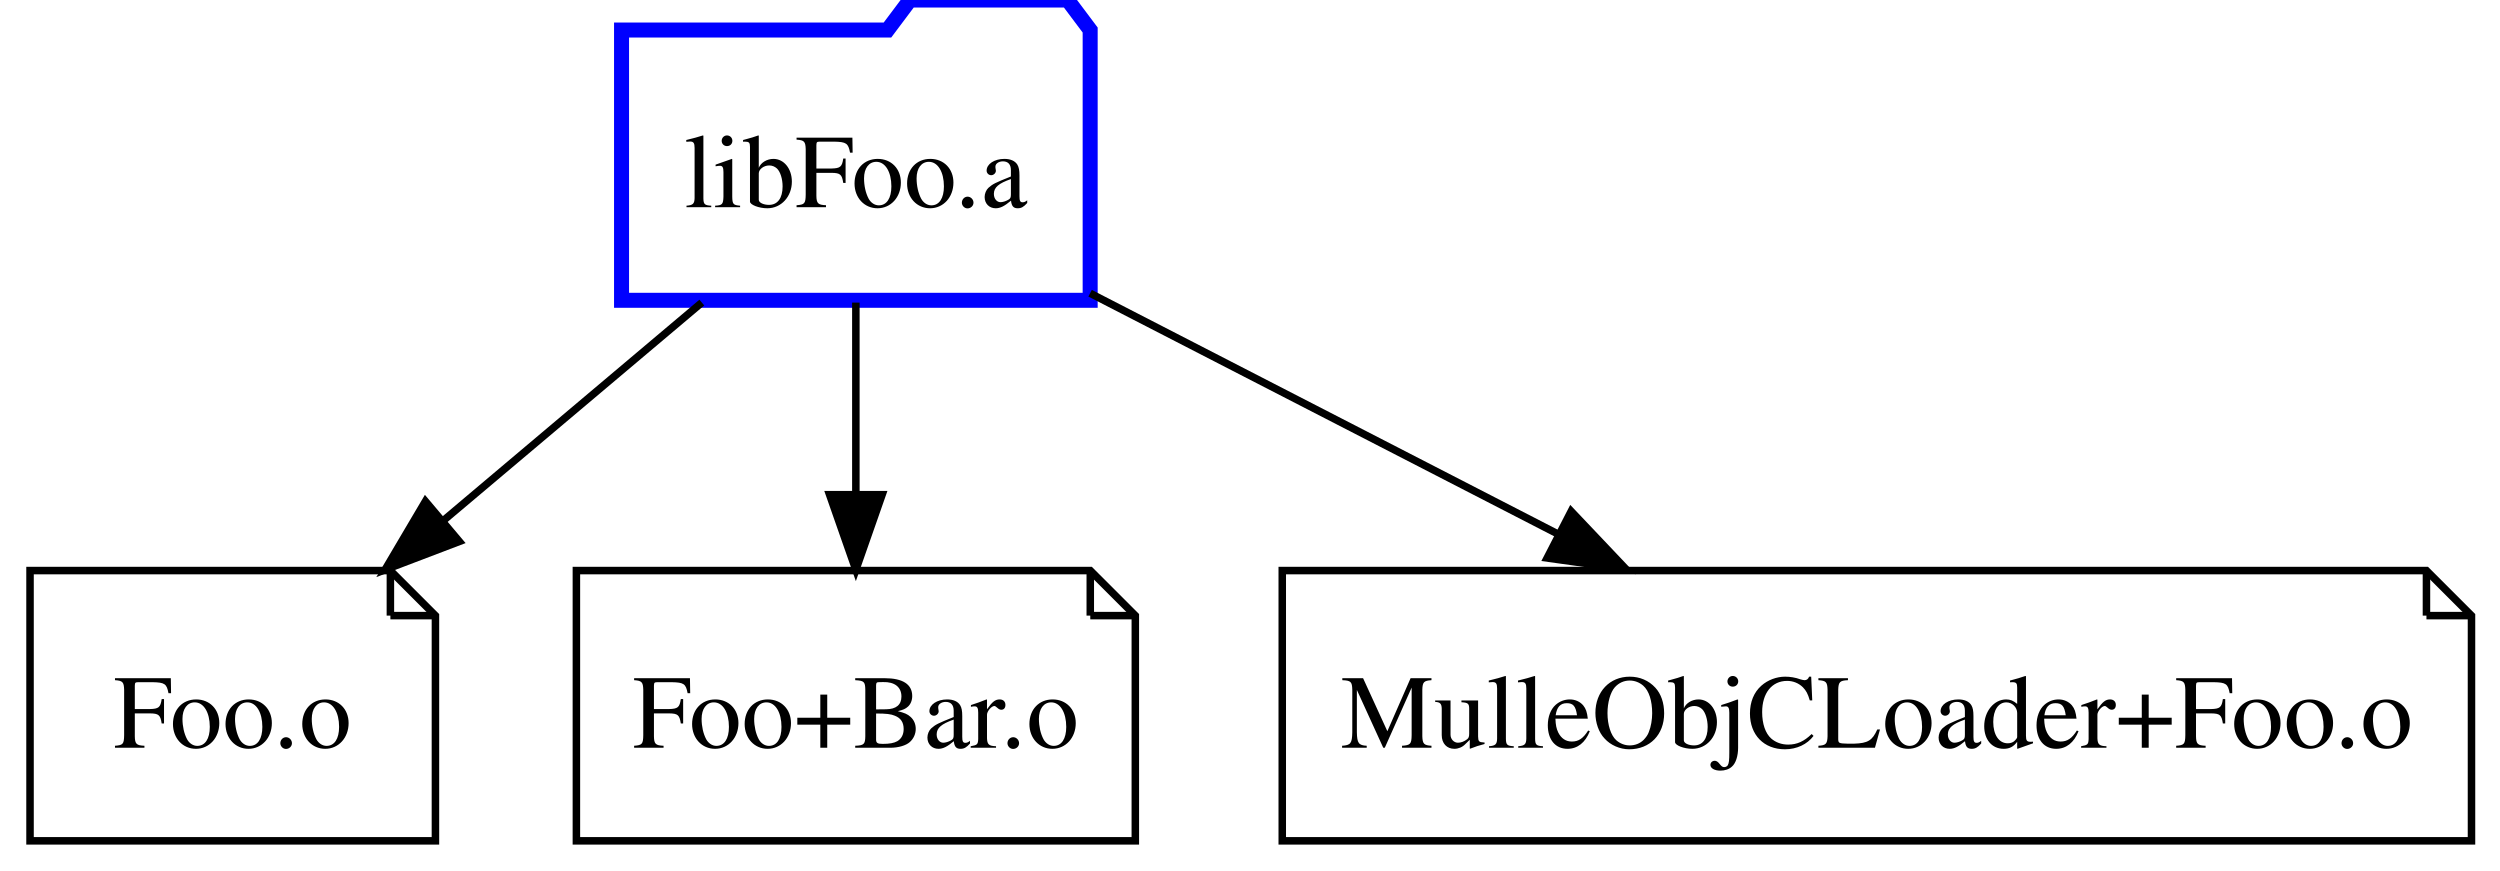
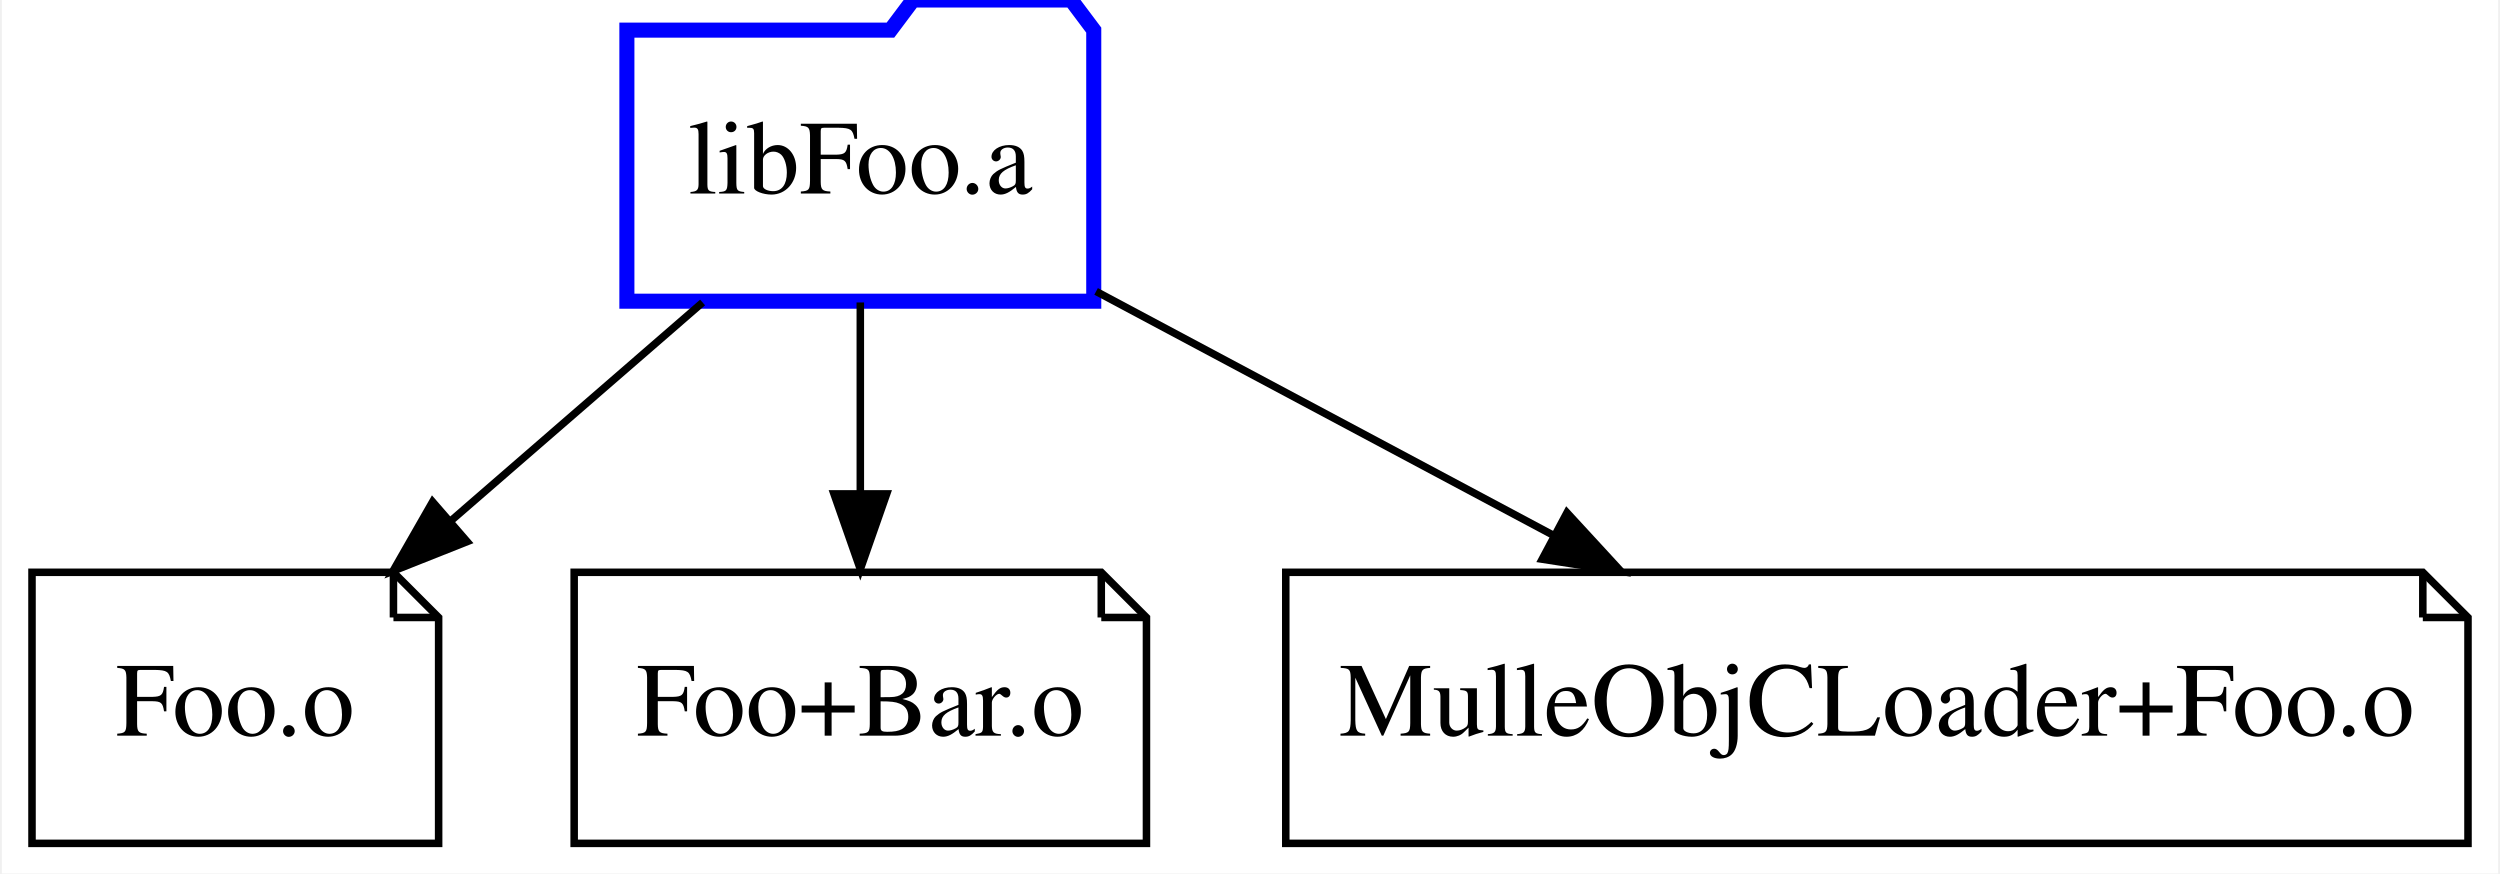
- <svg xmlns="http://www.w3.org/2000/svg" width="333pt" height="116pt" viewBox="0.00 0.00 333.00 116.00">
+ <svg xmlns="http://www.w3.org/2000/svg" width="332pt" height="116pt" viewBox="0.00 0.00 331.50 116.00">
  <g id="graph0" class="graph" transform="scale(1 1) rotate(0) translate(4 112)">
-     <polygon fill="white" stroke="white" points="-4,4 -4,-112 329,-112 329,4 -4,4" />
+     <polygon fill="#ffffff" stroke="transparent" points="-4,4 -4,-112 327.5,-112 327.5,4 -4,4" />
    <g id="node1" class="node">
-       <polygon fill="none" stroke="blue" stroke-width="2" points="141.21,-108 138.21,-112 117.21,-112 114.21,-108 78.79,-108 78.79,-72 141.21,-72 141.21,-108" />
-       <text text-anchor="middle" x="110" y="-84.4" font-family="Times,serif" font-size="14.00">libFoo.a</text>
+       <polygon fill="none" stroke="#0000ff" stroke-width="2" points="141,-108 138,-112 117,-112 114,-108 79,-108 79,-72 141,-72 141,-108" />
+       <text text-anchor="middle" x="110" y="-86.3" font-family="Times,serif" font-size="14.00" fill="#000000">libFoo.a</text>
    </g>
    <g id="node2" class="node">
-       <polygon fill="none" stroke="black" points="48,-36 0,-36 0,-0 54,-0 54,-30 48,-36" />
-       <polyline fill="none" stroke="black" points="48,-36 48,-30 " />
-       <polyline fill="none" stroke="black" points="54,-30 48,-30 " />
-       <text text-anchor="middle" x="27" y="-12.4" font-family="Times,serif" font-size="14.00">Foo.o</text>
+       <polygon fill="none" stroke="#000000" points="48,-36 0,-36 0,0 54,0 54,-30 48,-36" />
+       <polyline fill="none" stroke="#000000" points="48,-36 48,-30 " />
+       <polyline fill="none" stroke="#000000" points="54,-30 48,-30 " />
+       <text text-anchor="middle" x="27" y="-14.3" font-family="Times,serif" font-size="14.00" fill="#000000">Foo.o</text>
    </g>
    <g id="edge1" class="edge">
-       <path fill="none" stroke="black" d="M89.483,-71.697C79.13,-62.965 66.414,-52.24 55.161,-42.75" />
-       <polygon fill="black" stroke="black" points="57.182,-39.876 47.281,-36.104 52.669,-45.227 57.182,-39.876" />
+       <path fill="none" stroke="#000000" d="M89.056,-71.831C78.931,-63.048 66.622,-52.371 55.645,-42.849" />
+       <polygon fill="#000000" stroke="#000000" points="57.785,-40.072 47.938,-36.163 53.198,-45.359 57.785,-40.072" />
    </g>
    <g id="node3" class="node">
-       <polygon fill="none" stroke="black" points="141.225,-36 72.775,-36 72.775,-0 147.225,-0 147.225,-30 141.225,-36" />
-       <polyline fill="none" stroke="black" points="141.225,-36 141.225,-30 " />
-       <polyline fill="none" stroke="black" points="147.225,-30 141.225,-30 " />
-       <text text-anchor="middle" x="110" y="-12.4" font-family="Times,serif" font-size="14.00">Foo+Bar.o</text>
+       <polygon fill="none" stroke="#000000" points="142,-36 72,-36 72,0 148,0 148,-30 142,-36" />
+       <polyline fill="none" stroke="#000000" points="142,-36 142,-30 " />
+       <polyline fill="none" stroke="#000000" points="148,-30 142,-30 " />
+       <text text-anchor="middle" x="110" y="-14.3" font-family="Times,serif" font-size="14.00" fill="#000000">Foo+Bar.o</text>
    </g>
    <g id="edge2" class="edge">
-       <path fill="none" stroke="black" d="M110,-71.697C110,-63.983 110,-54.712 110,-46.112" />
-       <polygon fill="black" stroke="black" points="113.5,-46.104 110,-36.104 106.5,-46.104 113.5,-46.104" />
+       <path fill="none" stroke="#000000" d="M110,-71.831C110,-64.131 110,-54.974 110,-46.417" />
+       <polygon fill="#000000" stroke="#000000" points="113.5,-46.413 110,-36.413 106.5,-46.413 113.5,-46.413" />
    </g>
    <g id="node4" class="node">
-       <polygon fill="none" stroke="black" points="319.203,-36 166.797,-36 166.797,-0 325.203,-0 325.203,-30 319.203,-36" />
-       <polyline fill="none" stroke="black" points="319.203,-36 319.203,-30 " />
-       <polyline fill="none" stroke="black" points="325.203,-30 319.203,-30 " />
-       <text text-anchor="middle" x="246" y="-12.4" font-family="Times,serif" font-size="14.00">MulleObjCLoader+Foo.o</text>
+       <polygon fill="none" stroke="#000000" points="317.5,-36 166.5,-36 166.5,0 323.5,0 323.5,-30 317.5,-36" />
+       <polyline fill="none" stroke="#000000" points="317.5,-36 317.5,-30 " />
+       <polyline fill="none" stroke="#000000" points="323.5,-30 317.5,-30 " />
+       <text text-anchor="middle" x="245" y="-14.3" font-family="Times,serif" font-size="14.00" fill="#000000">MulleObjCLoader+Foo.o</text>
    </g>
    <g id="edge3" class="edge">
-       <path fill="none" stroke="black" d="M141.201,-72.941C159.699,-63.42 183.395,-51.223 203.575,-40.837" />
-       <polygon fill="black" stroke="black" points="205.278,-43.896 212.567,-36.208 202.074,-37.672 205.278,-43.896" />
+       <path fill="none" stroke="#000000" d="M141.311,-73.301C159.332,-63.69 182.239,-51.473 201.936,-40.967" />
+       <polygon fill="#000000" stroke="#000000" points="203.845,-43.916 211.021,-36.122 200.55,-37.74 203.845,-43.916" />
    </g>
  </g>
</svg>
